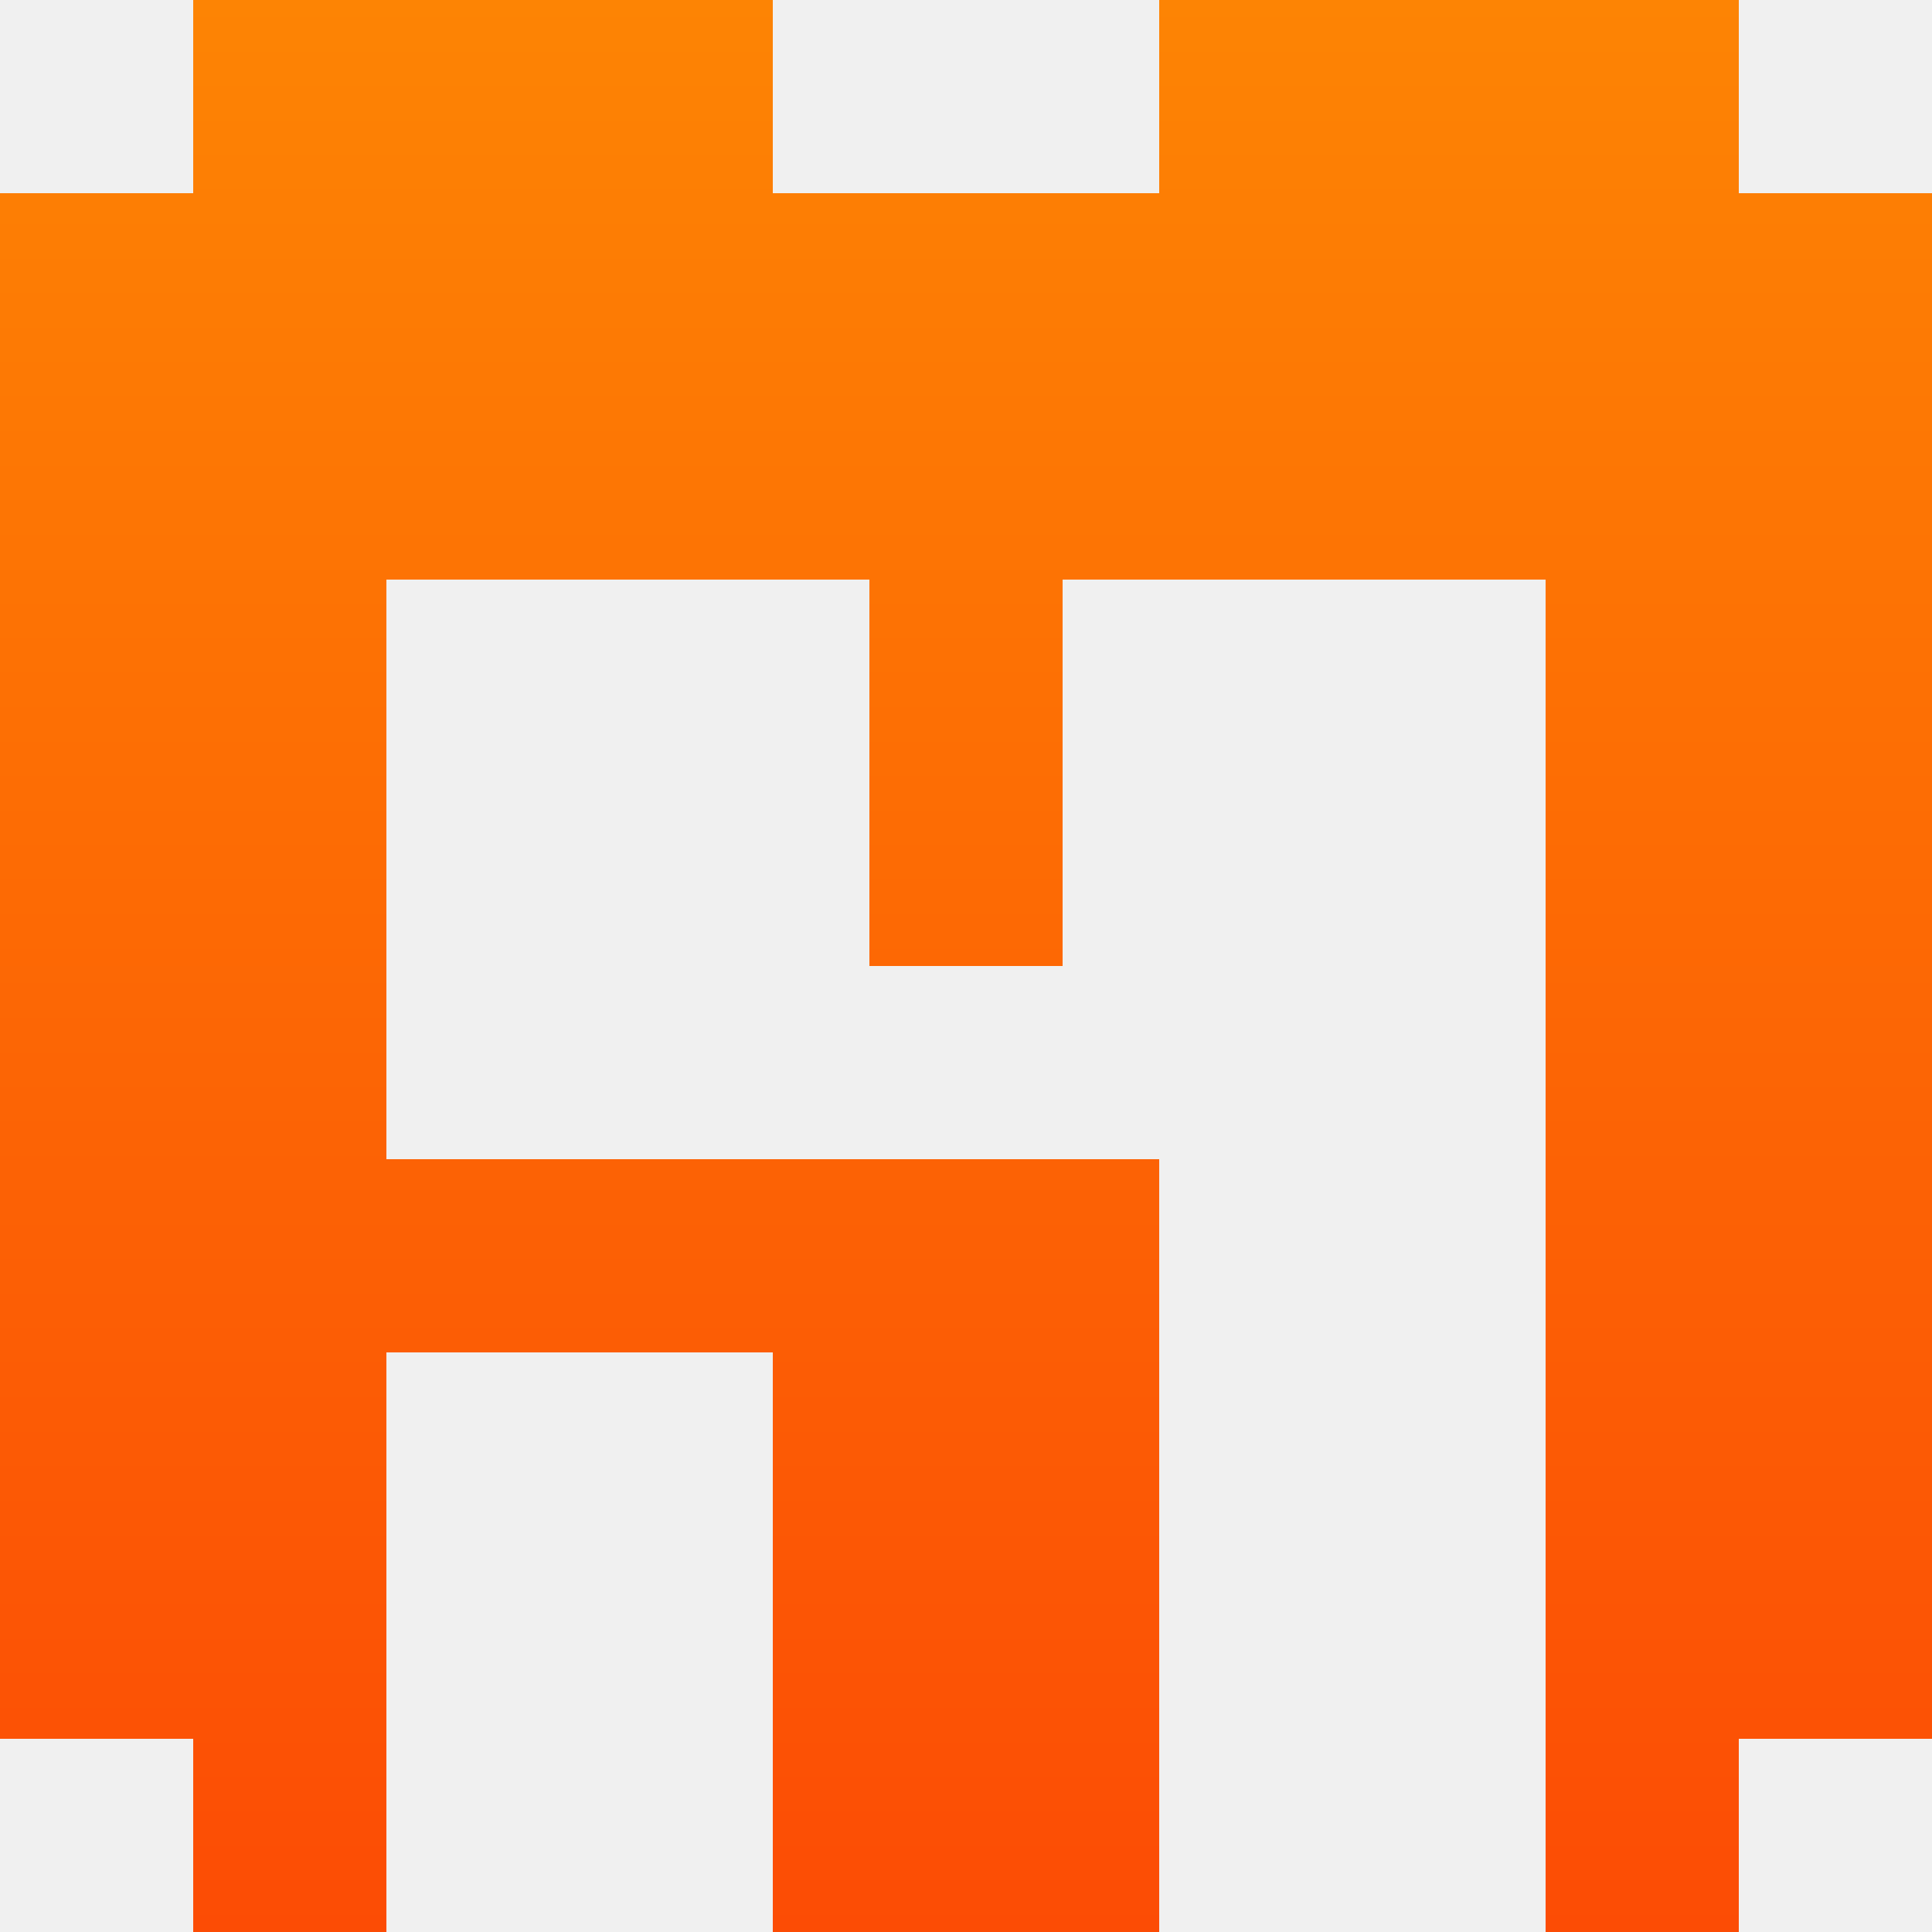
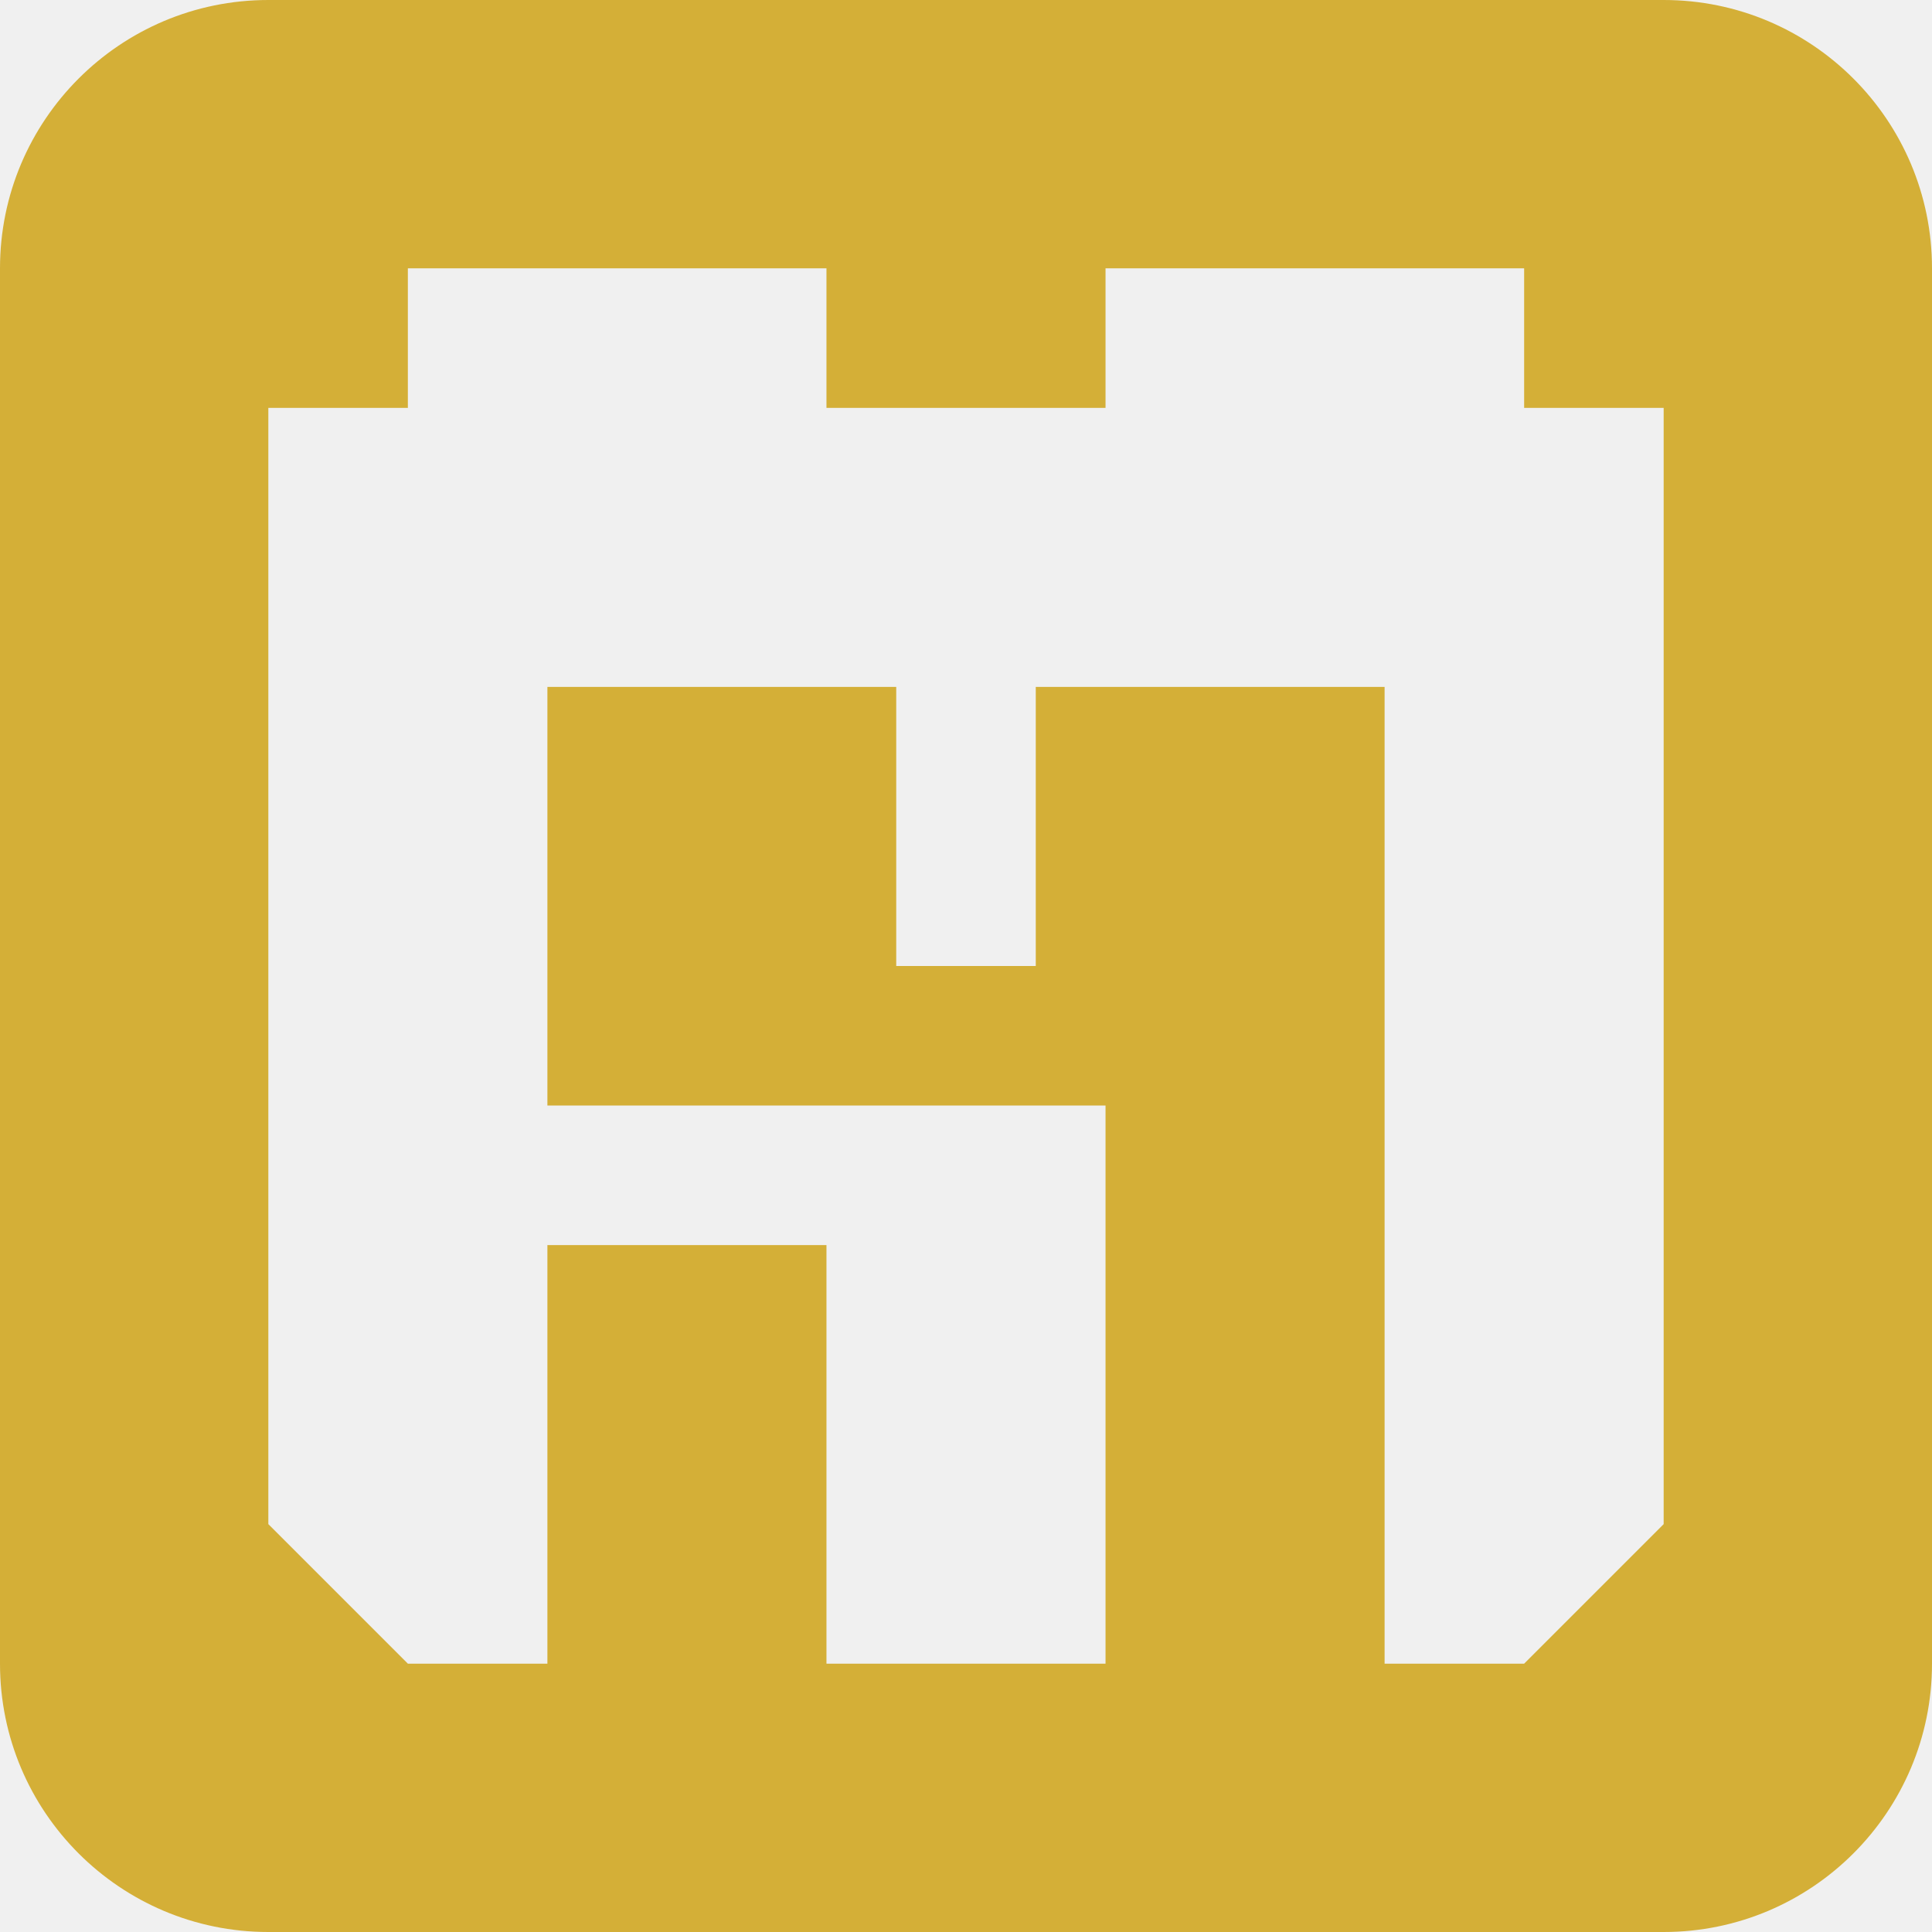
- <svg xmlns="http://www.w3.org/2000/svg" width="128" height="128" viewBox="0 0 128 128" fill="none">
-   <g clip-path="url(#clip0_804_106)">
-     <path d="M12.8 0H25.6H38.4H51.2V12.8H64H76.8L76.8 0H89.6H102.4H115.2L115.2 12.8H128V25.6V38.4V44.8V51.2V64V76.8V89.6V102.4V115.2H115.2L115.2 128H102.4V115.2V102.4V89.6V76.8V64V51.2L102.4 38.4H89.6H76.8L70.4 38.4V51.2V64H57.6V51.2V38.4L51.2 38.4H38.4H25.6V51.2V64V76.8L38.4 76.8H51.2H64H76.8V89.6V102.4V115.2V128H64H51.2V115.2V102.4L51.2 89.6H38.4H25.6V102.4V115.2V128H12.8V115.2L0 115.2V102.4V89.6V76.8V64V51.2V38.4V25.6V12.8H12.8V0Z" fill="url(#paint0_linear_804_106)" />
-   </g>
-   <defs>
-     <linearGradient id="paint0_linear_804_106" x1="64" y1="128" x2="64" y2="0" gradientUnits="userSpaceOnUse">
-       <stop stop-color="#FC4C05" />
-       <stop offset="1" stop-color="#FD8404" />
-     </linearGradient>
-     <clipPath id="clip0_804_106">
-       <rect width="128" height="128" fill="white" />
-     </clipPath>
-   </defs>
+ <svg xmlns="http://www.w3.org/2000/svg" width="180" height="180" viewBox="0 0 180 180" fill="none">
+   <path d="M155 0C168.807 6.44258e-07 180 11.193 180 25V155C180 168.807 168.807 180 155 180H25C11.193 180 6.443e-07 168.807 0 155V25C6.443e-07 11.193 11.193 6.44258e-07 25 0H155ZM38 38H25V142L38 155H51V116H77V155H103V103H51V64H83.5V90H96.5V64H129V155H142L155 142V38H142V25H103V38H77V25H38V38Z" fill="#D4AF37" />
</svg>
